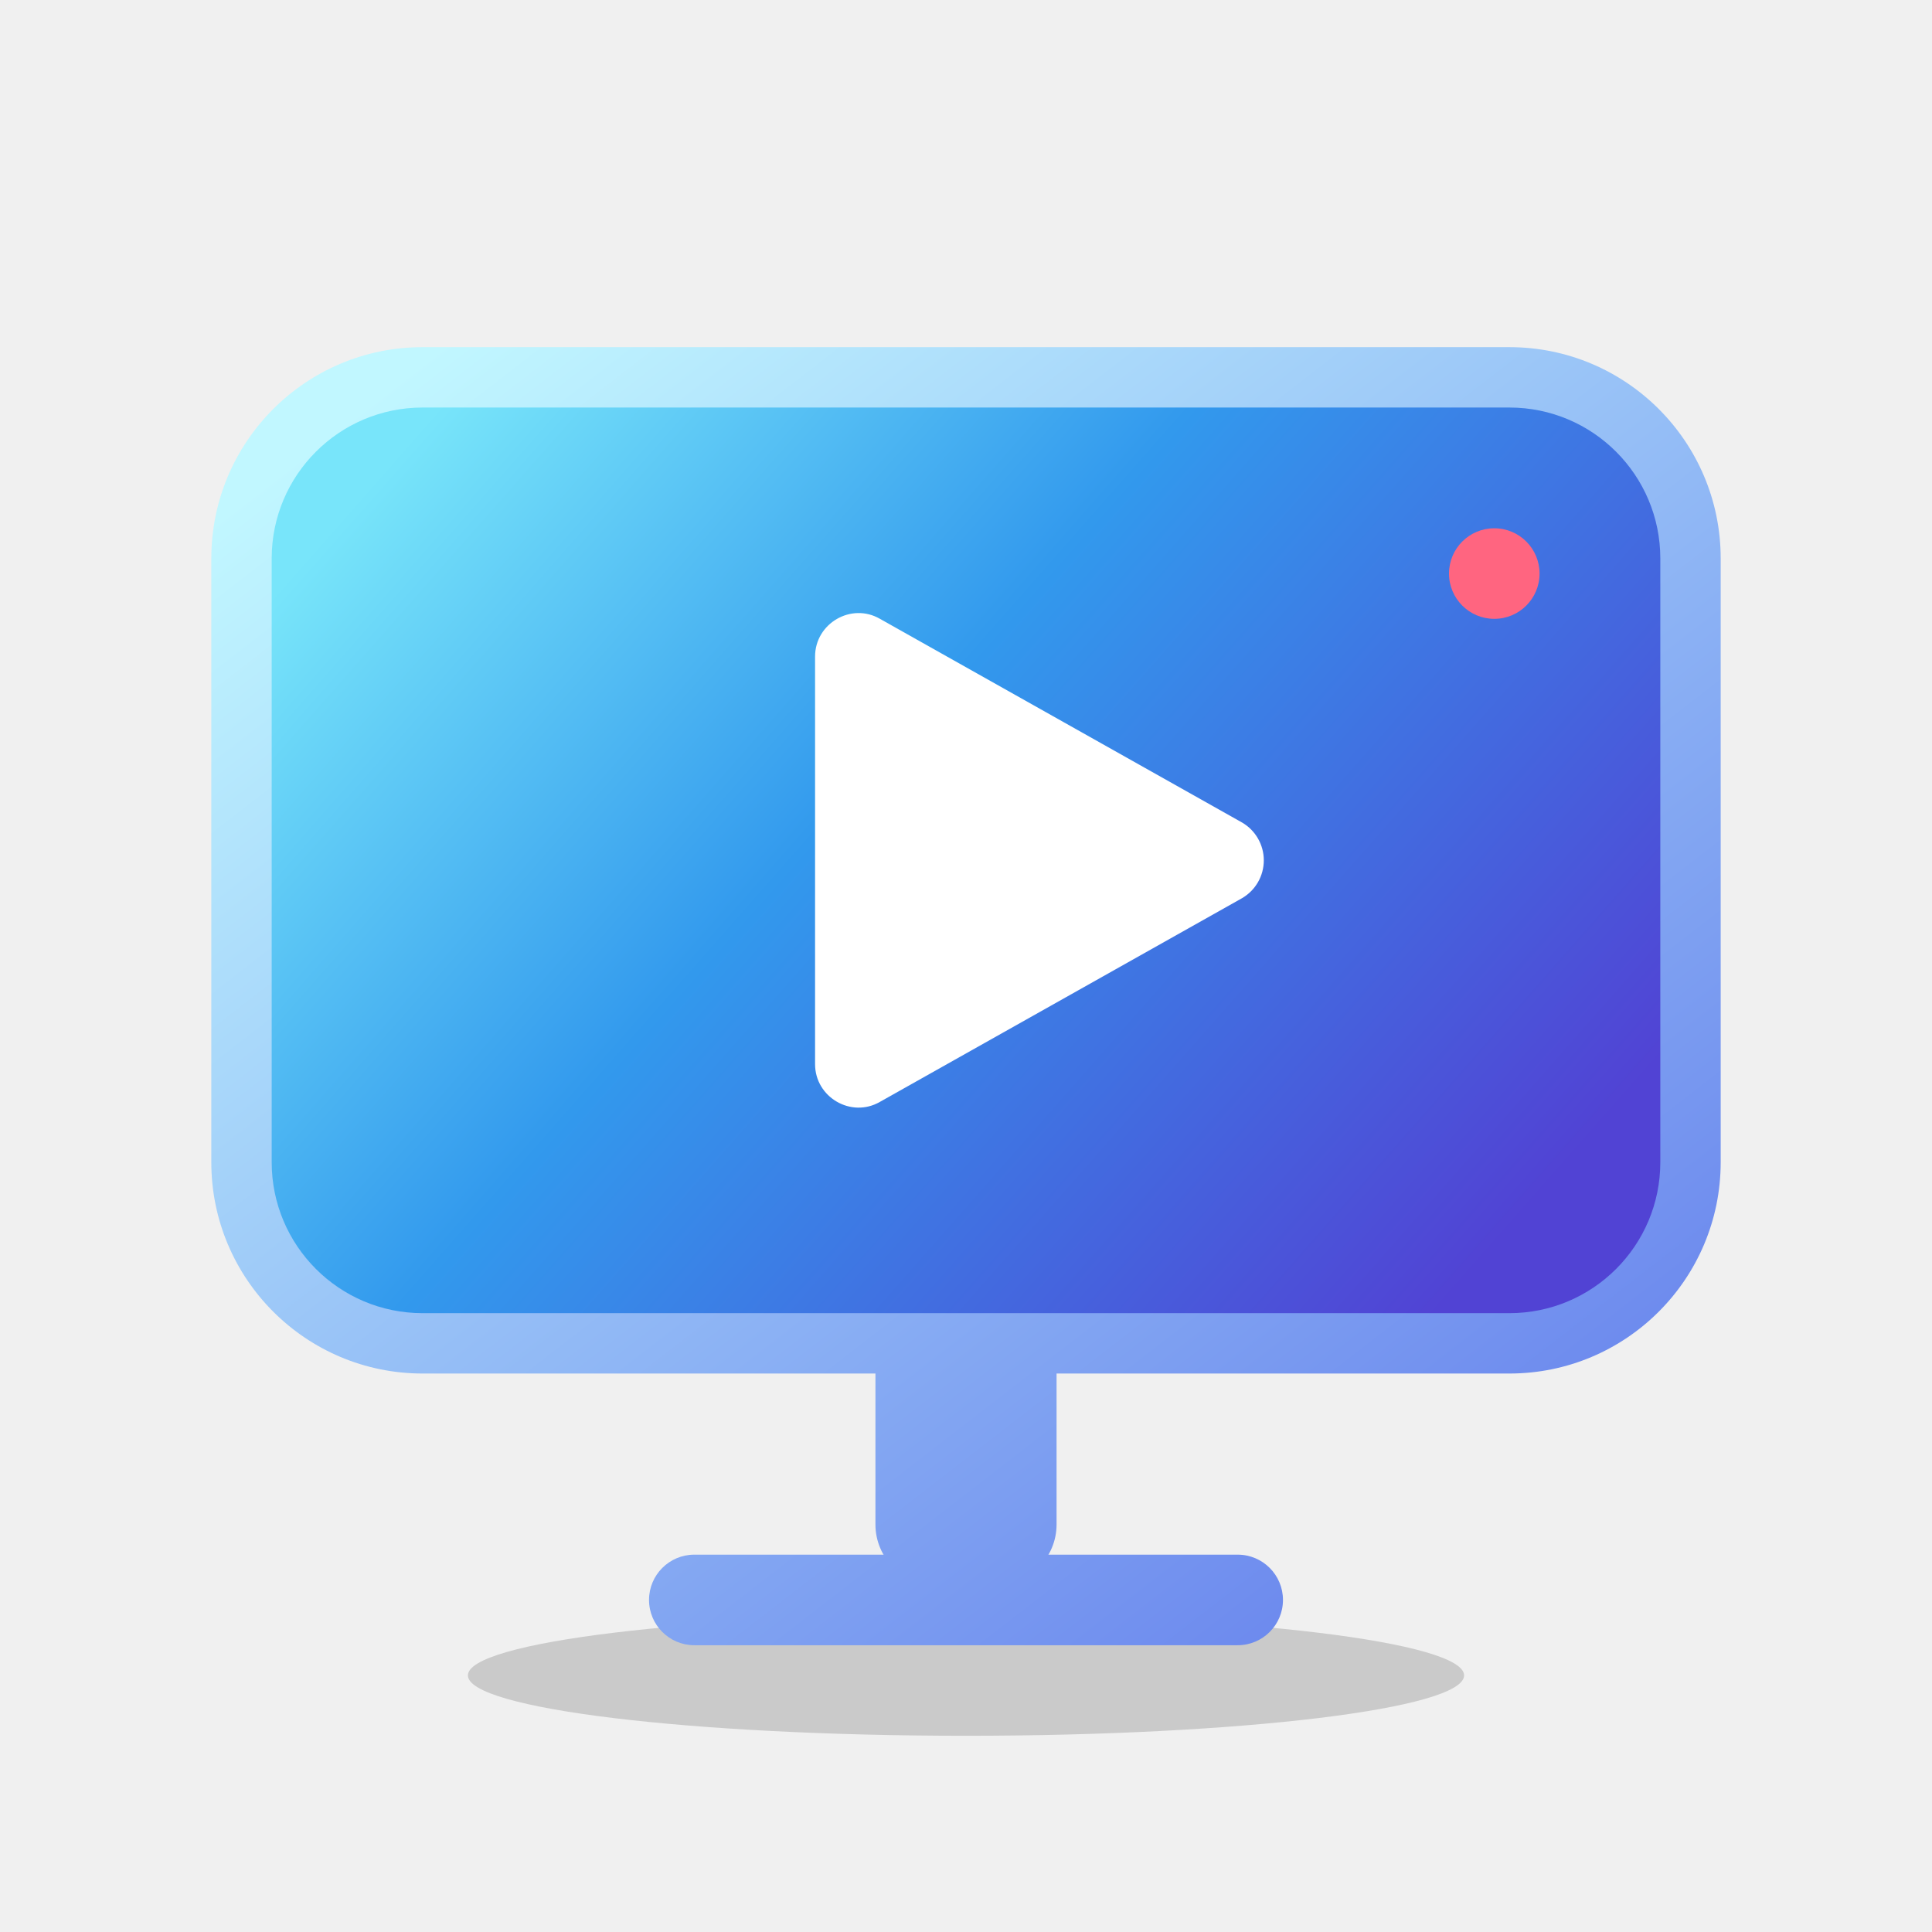
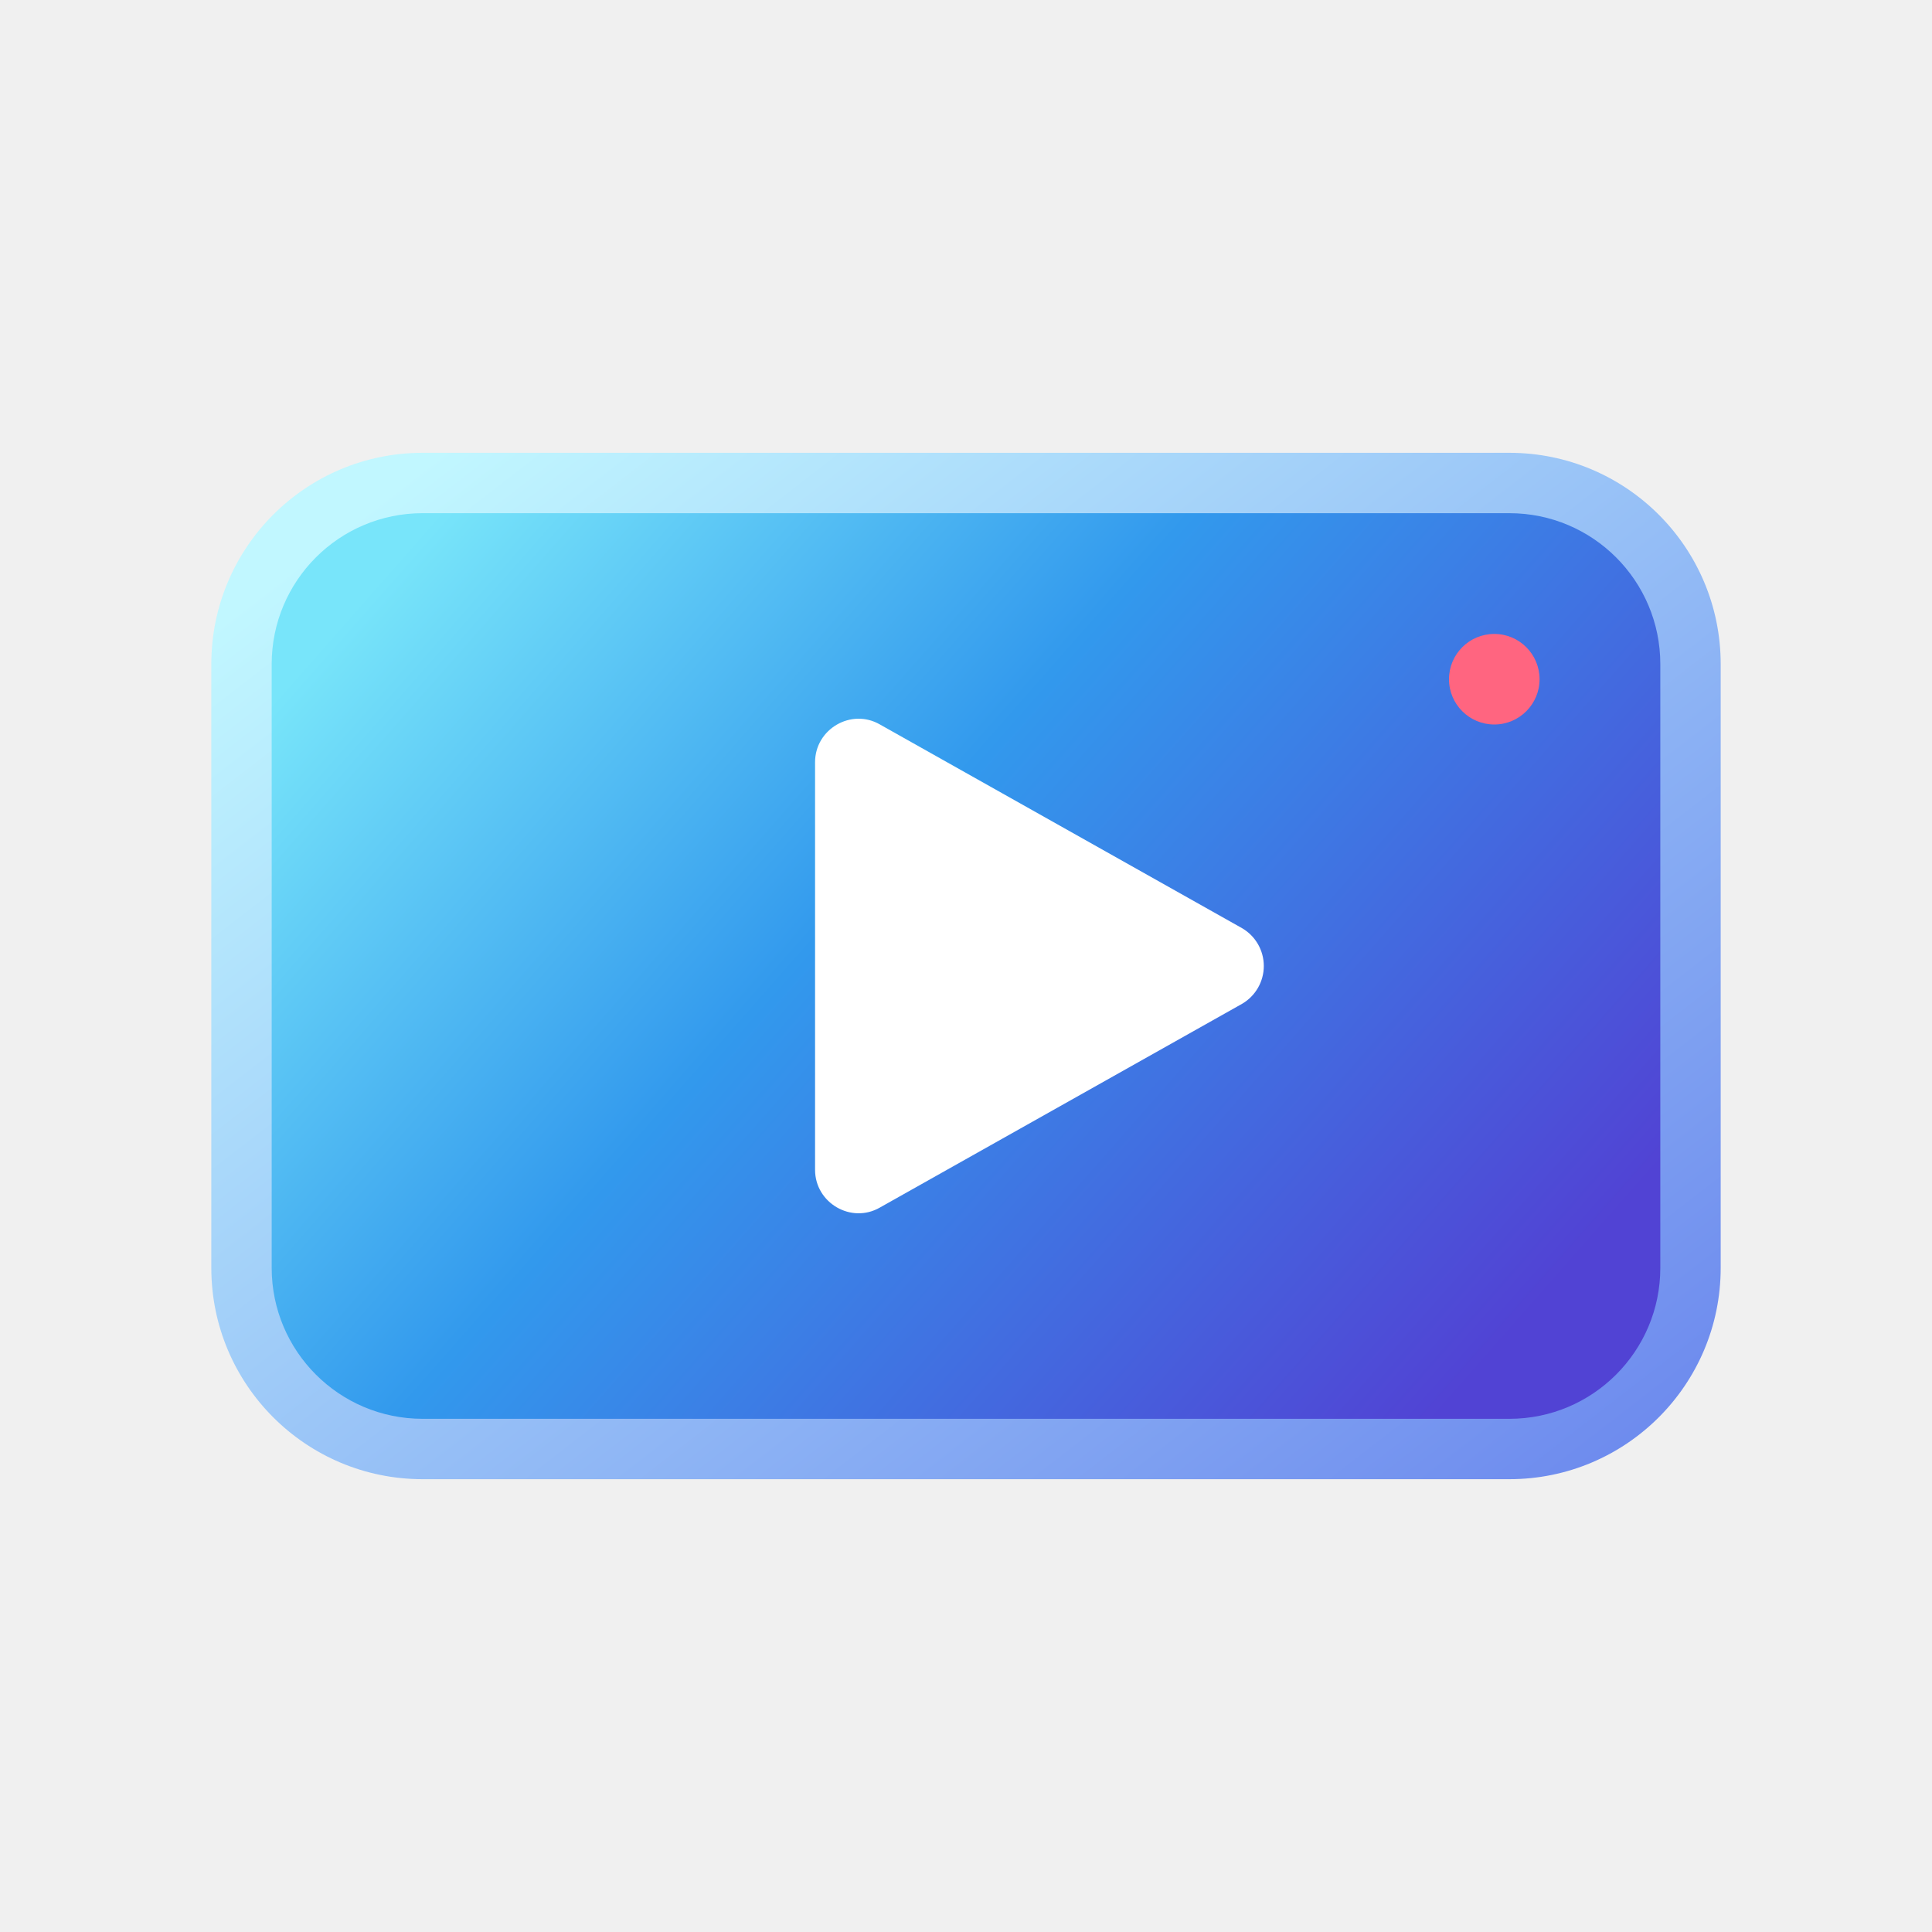
<svg xmlns="http://www.w3.org/2000/svg" width="128" height="128" viewBox="0 0 128 128">
  <defs>
    <linearGradient id="rim" x1="29" y1="23" x2="94" y2="107" gradientUnits="userSpaceOnUse">
      <stop stop-color="#c1f7ff" />
      <stop offset="1" stop-color="#6985ed" />
    </linearGradient>
    <linearGradient id="screen" x1="29" y1="27" x2="96" y2="86" gradientUnits="userSpaceOnUse">
      <stop stop-color="#78e5fa" />
      <stop offset=".42" stop-color="#3299ed" />
      <stop offset="1" stop-color="#5143d4" />
    </linearGradient>
  </defs>
-   <ellipse cx="64" cy="111" rx="33" ry="4" fill="#000" fill-opacity=".16" />
-   <rect x="58" y="86" width="12" height="19" rx="4" fill="url(#rim)" />
-   <rect x="43" y="103" width="42" height="6" rx="3" fill="url(#rim)" />
-   <rect x="14" y="23" width="100" height="68" rx="14" fill="url(#rim)" />
-   <rect x="18" y="27" width="92" height="60" rx="10" fill="url(#screen)" />
-   <path d="M54 43.5c0-2.2 2.4-3.6 4.3-2.5l24 13.5a2.9 2.9 0 0 1 0 5l-24 13.5c-1.9 1.1-4.3-.3-4.3-2.5z" fill="#fff" />
-   <circle cx="99" cy="38" r="3" fill="#ff6580" />
+   <g transform="translate(0 7)">
+     <rect x="14" y="23" width="100" height="68" rx="14" fill="url(#rim)" />
+     <rect x="18" y="27" width="92" height="60" rx="10" fill="url(#screen)" />
+     <path d="M54 43.5c0-2.2 2.4-3.6 4.3-2.5l24 13.5a2.9 2.9 0 0 1 0 5l-24 13.5c-1.9 1.1-4.3-.3-4.3-2.5z" fill="#fff" />
+     <circle cx="99" cy="38" r="3" fill="#ff6580" />
+   </g>
</svg>
